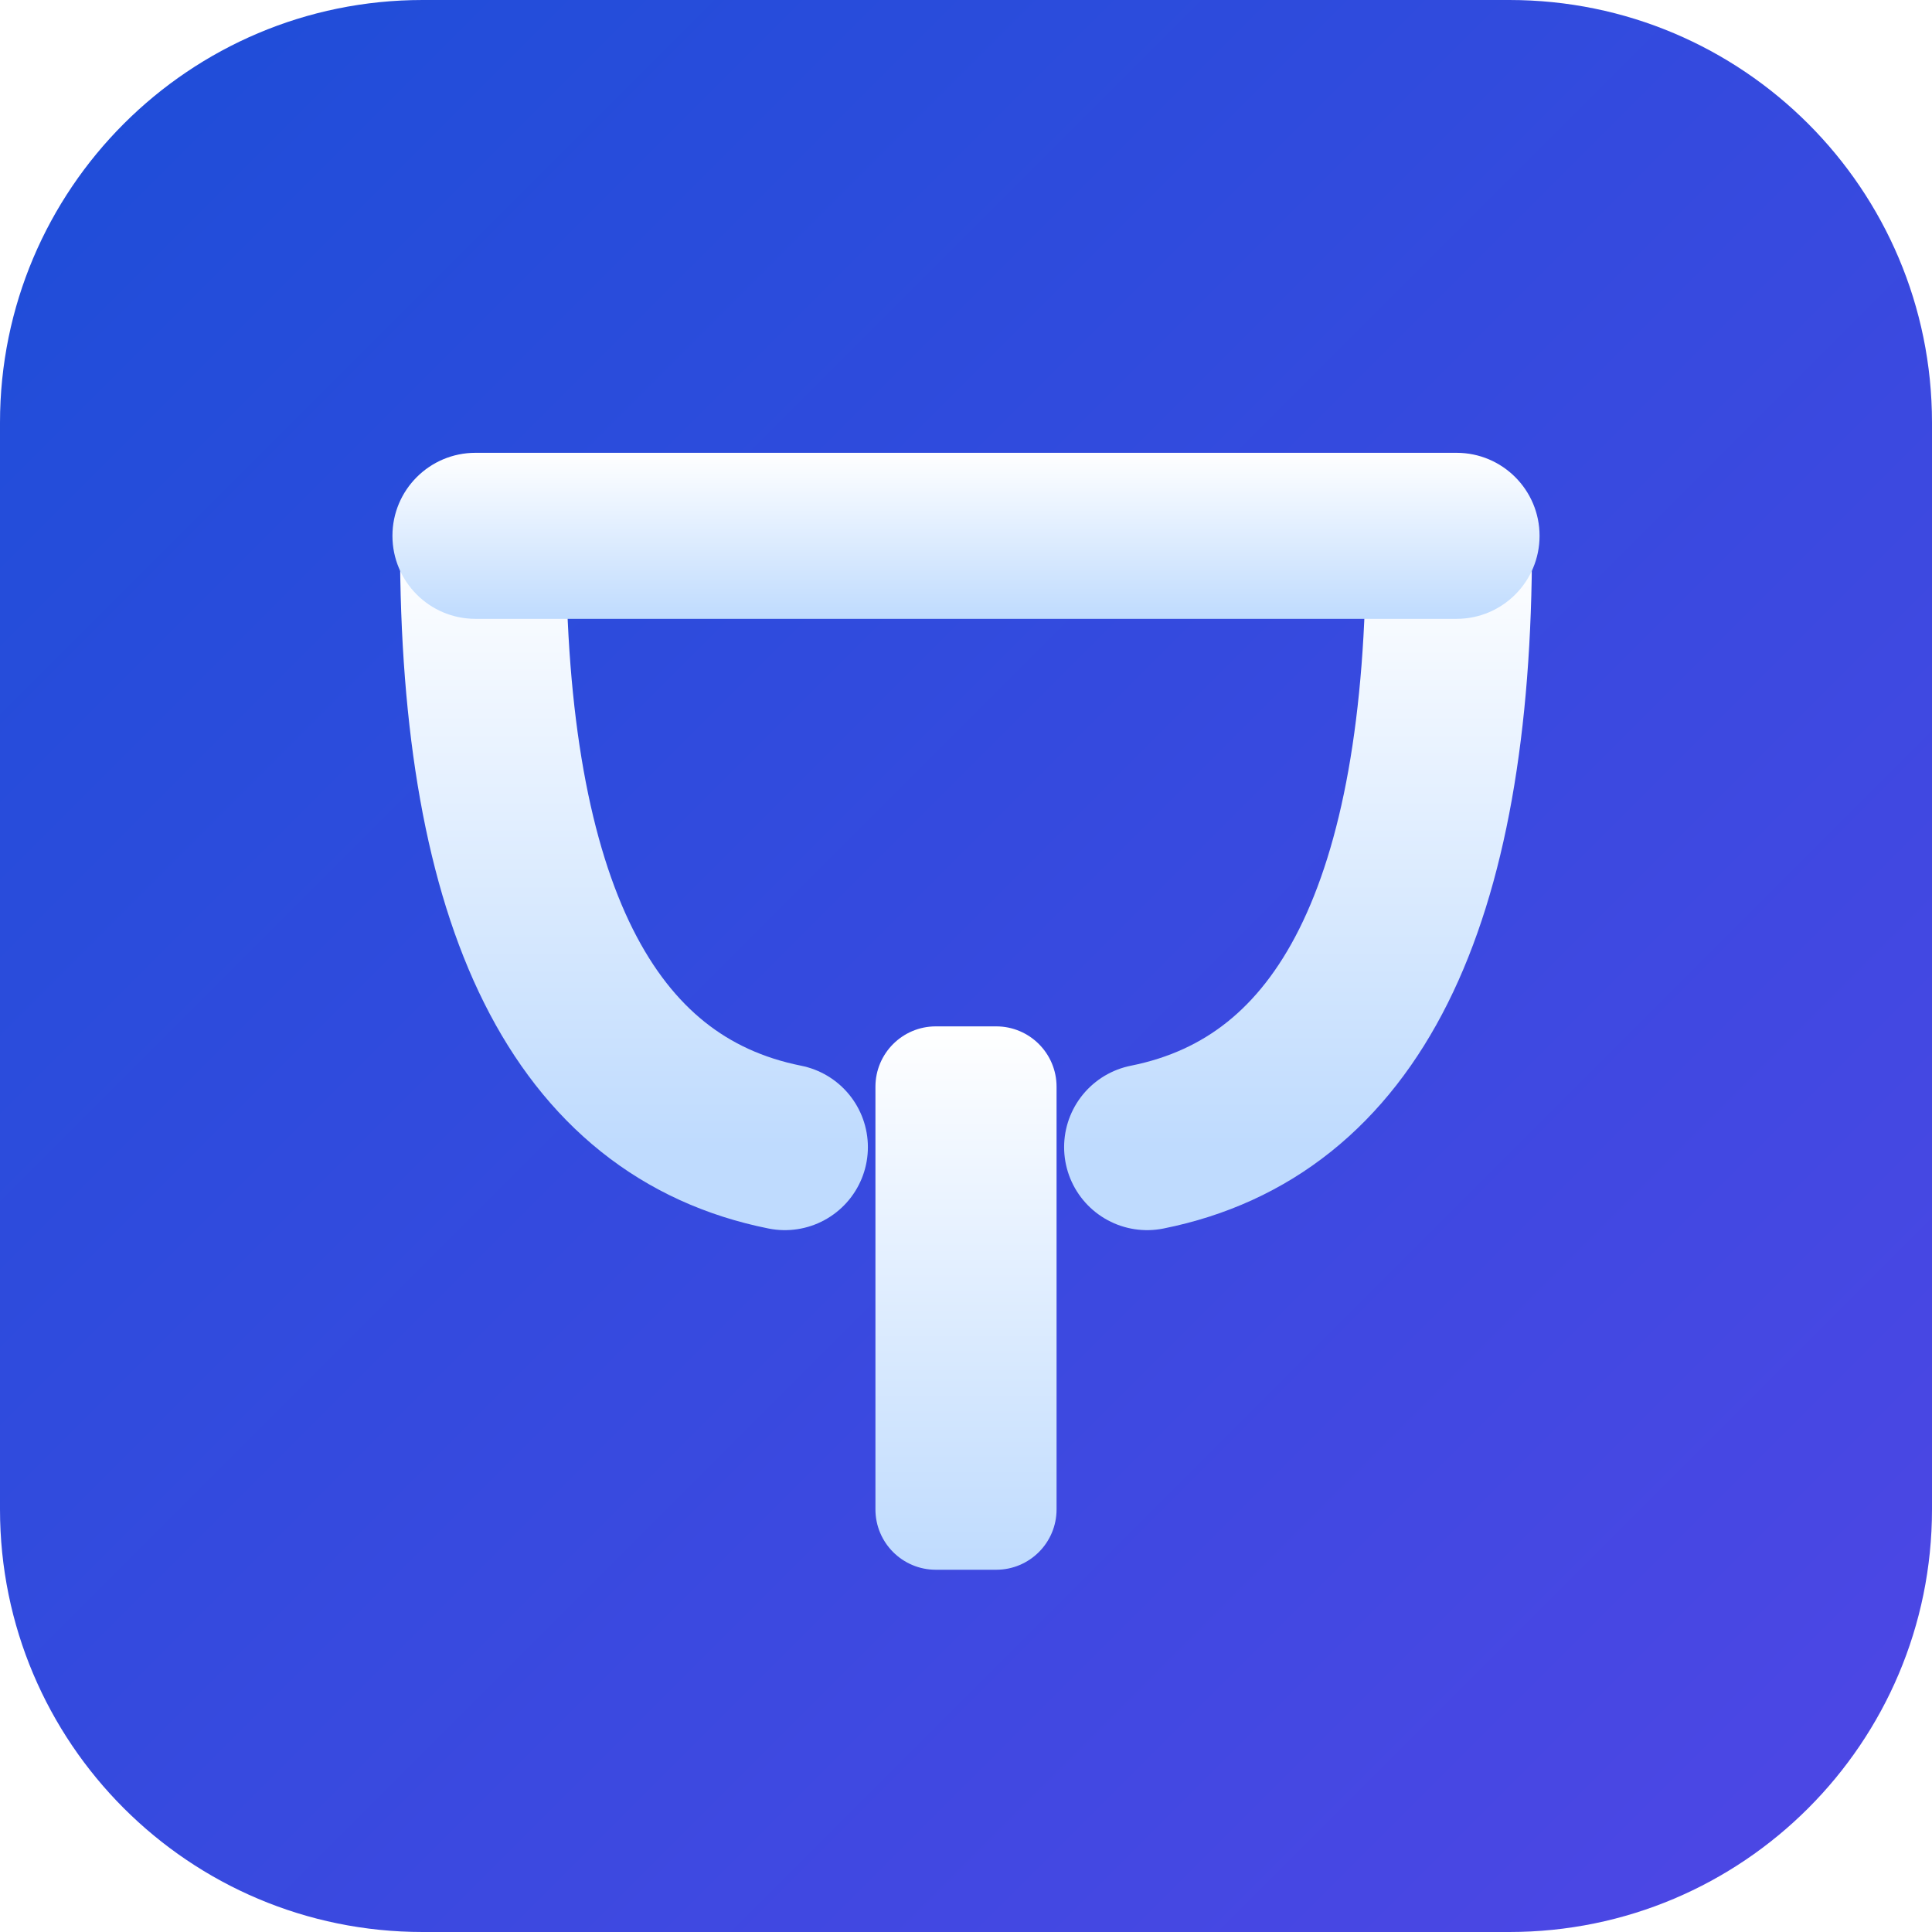
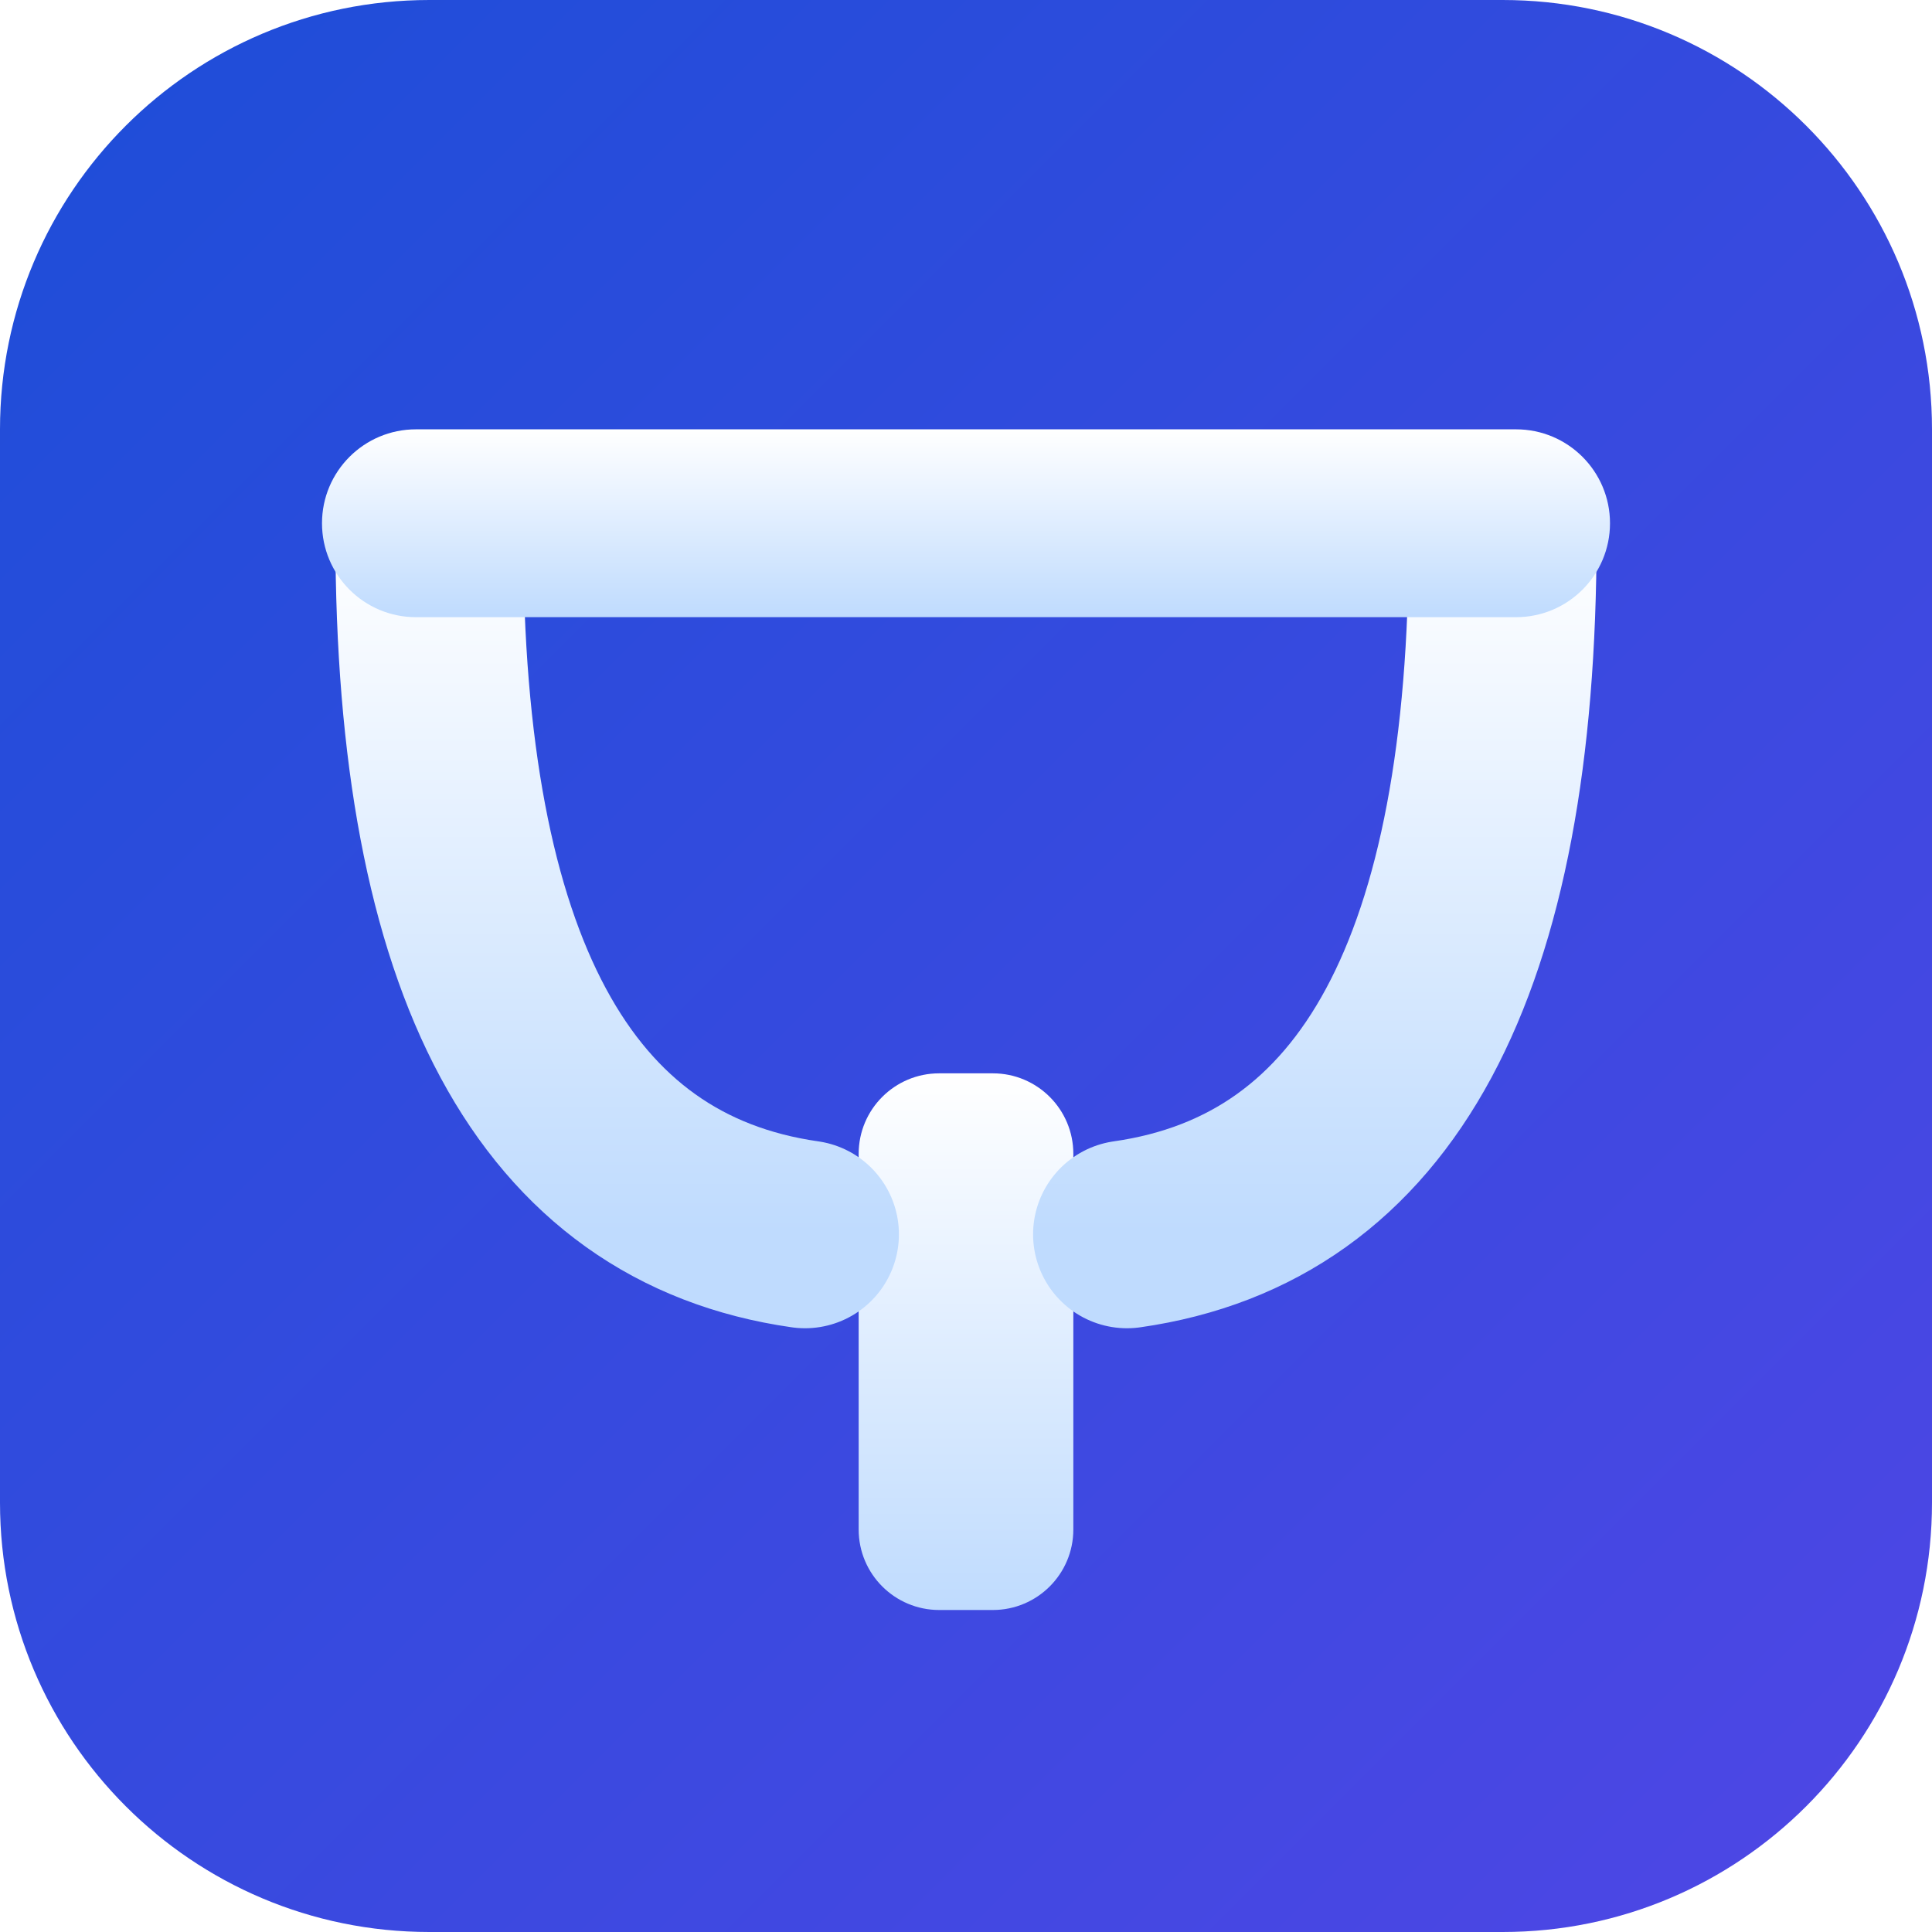
- <svg xmlns="http://www.w3.org/2000/svg" viewBox="0 0 64 64">
+ <svg xmlns="http://www.w3.org/2000/svg" viewBox="0 0 36 36" fill="none">
+   <rect width="36" height="36" rx="8" fill="url(#bg)" />
  <defs>
-     <linearGradient id="bg" x1="0%" y1="0%" x2="100%" y2="100%">
-       <stop offset="0%" style="stop-color:#1d4ed8" />
-       <stop offset="100%" style="stop-color:#4f46e5" />
+     <linearGradient id="bg" x1="0" y1="0" x2="36" y2="36" gradientUnits="userSpaceOnUse">
+       <stop offset="0%" stop-color="#1d4ed8" />
+       <stop offset="100%" stop-color="#4f46e5" />
    </linearGradient>
-     <linearGradient id="fg" x1="0%" y1="0%" x2="0%" y2="100%">
-       <stop offset="0%" style="stop-color:#ffffff" />
-       <stop offset="100%" style="stop-color:#bfdbfe" />
+     <linearGradient id="fg" x1="0" y1="0" x2="0" y2="1">
+       <stop offset="0%" stop-color="#ffffff" />
+       <stop offset="100%" stop-color="#bfdbfe" />
    </linearGradient>
  </defs>
-   <rect width="64" height="64" rx="14" fill="url(#bg)" />
-   <rect x="29" y="34" width="6" height="18" rx="2" fill="url(#fg)" />
-   <path d="M16 18 Q16 36 26 38" stroke="url(#fg)" stroke-width="5.5" fill="none" stroke-linecap="round" />
-   <path d="M48 18 Q48 36 38 38" stroke="url(#fg)" stroke-width="5.5" fill="none" stroke-linecap="round" />
-   <rect x="13" y="15" width="38" height="5.5" rx="2.75" fill="url(#fg)" />
+   <rect x="16" y="20" width="4" height="10" rx="1.5" fill="url(#fg)" />
+   <path d="M8 10 Q8 22 15 23" stroke="url(#fg)" stroke-width="3.5" stroke-linecap="round" fill="none" />
+   <path d="M28 10 Q28 22 21 23" stroke="url(#fg)" stroke-width="3.5" stroke-linecap="round" fill="none" />
+   <rect x="6" y="8" width="24" height="3.5" rx="1.75" fill="url(#fg)" />
</svg>
